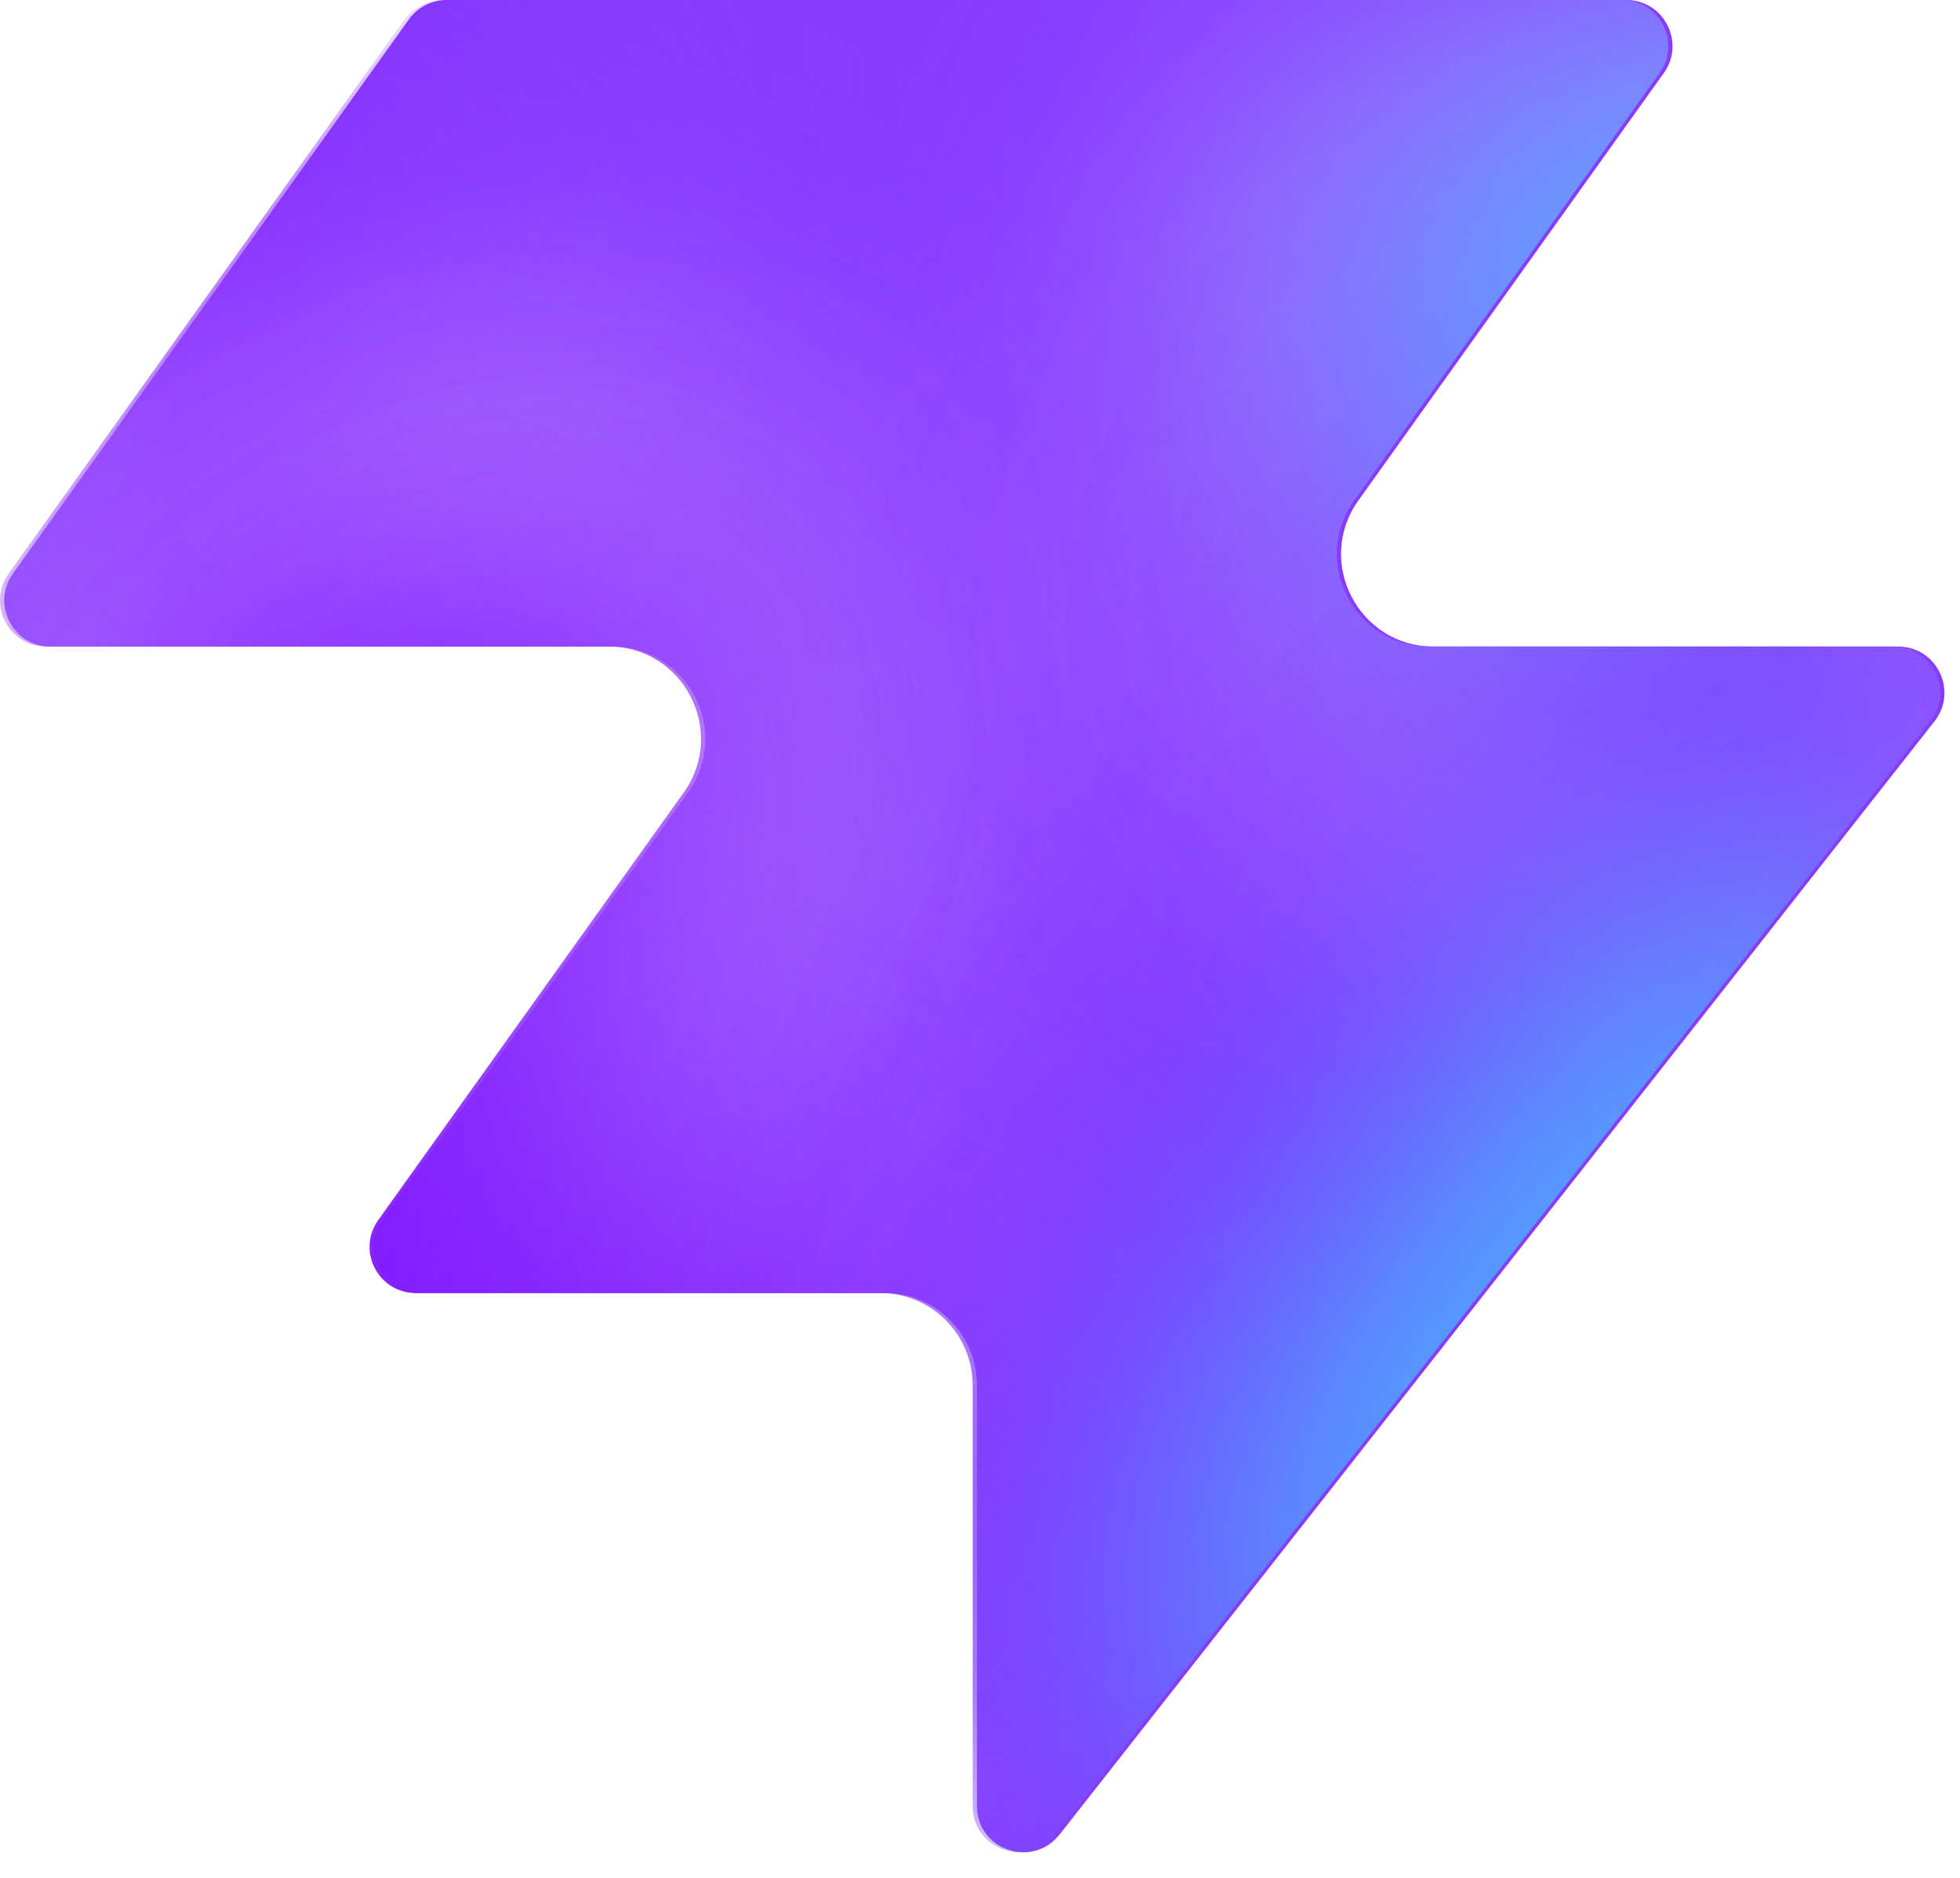
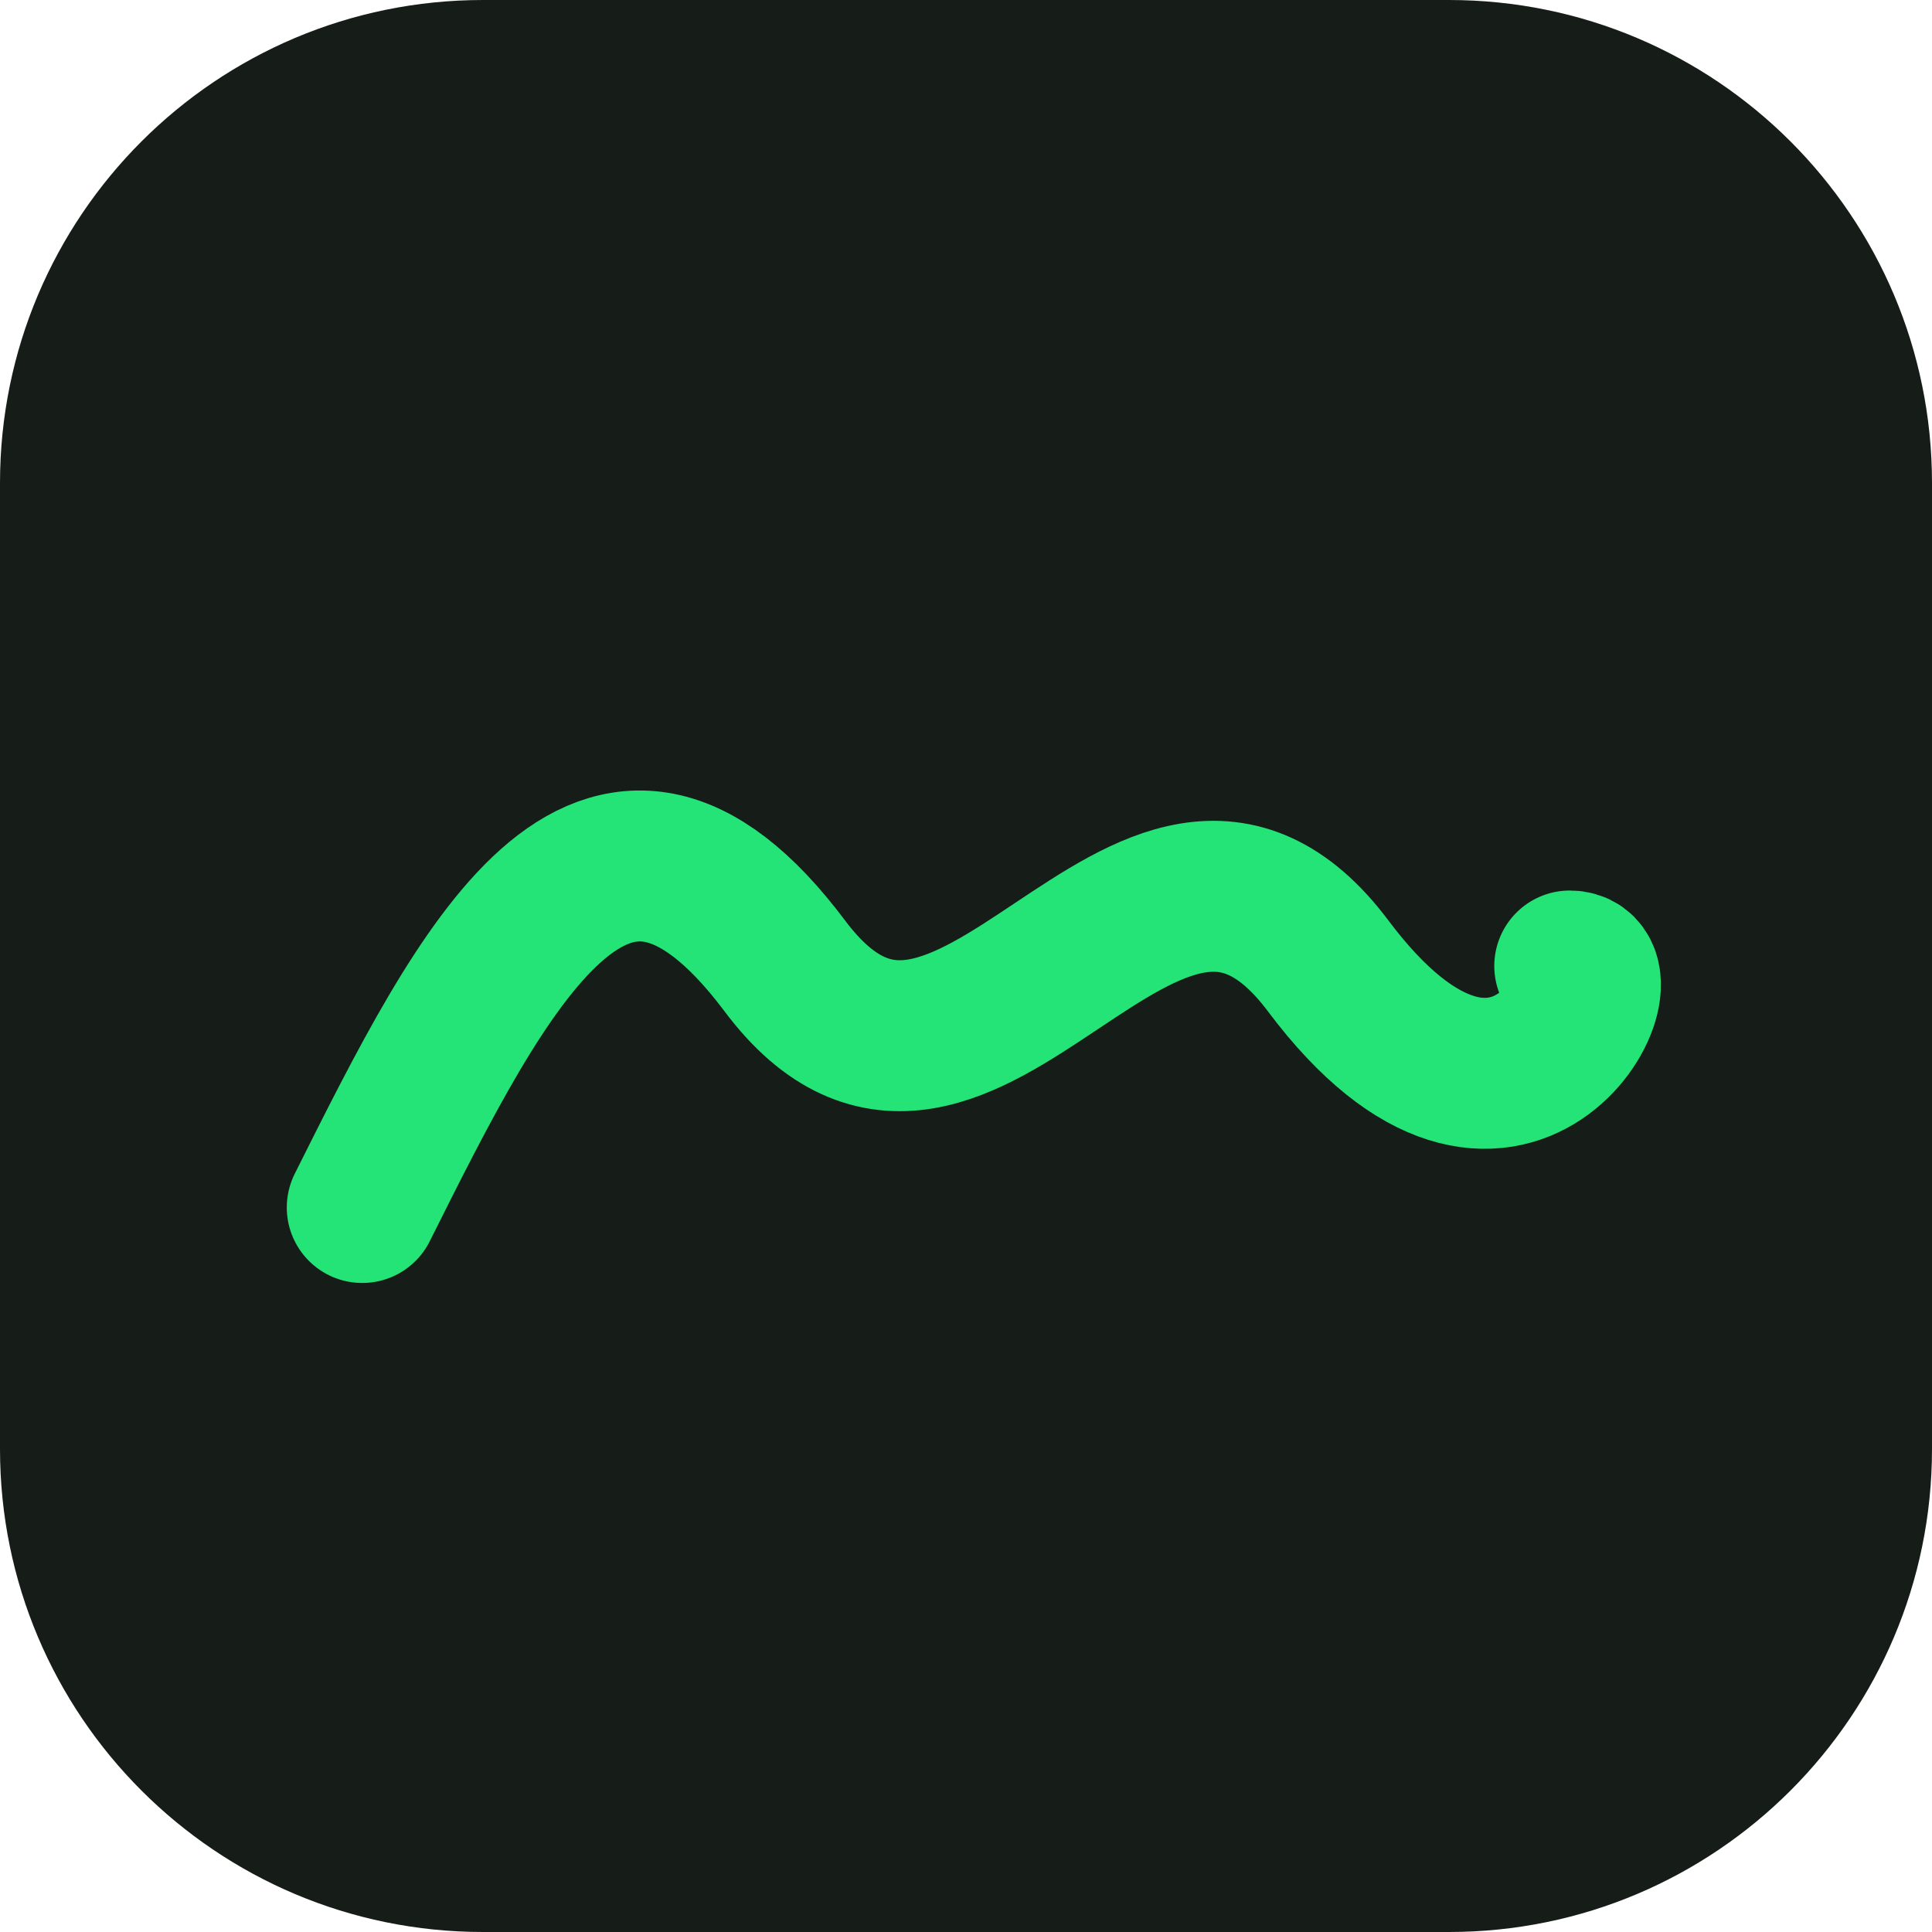
- <svg xmlns="http://www.w3.org/2000/svg" width="48" height="46" fill="none" viewBox="0 0 48 46">
-   <path fill="#863bff" d="M25.946 44.938c-.664.845-2.021.375-2.021-.698V33.937a2.26 2.26 0 0 0-2.262-2.262H10.287c-.92 0-1.456-1.04-.92-1.788l7.48-10.471c1.07-1.497 0-3.578-1.842-3.578H1.237c-.92 0-1.456-1.04-.92-1.788L10.013.474c.214-.297.556-.474.92-.474h28.894c.92 0 1.456 1.04.92 1.788l-7.48 10.471c-1.07 1.498 0 3.579 1.842 3.579h11.377c.943 0 1.473 1.088.89 1.83L25.947 44.94z" style="fill:#863bff;fill:color(display-p3 .525 .23 1);fill-opacity:1" />
-   <mask id="a" width="48" height="46" x="0" y="0" maskUnits="userSpaceOnUse" style="mask-type:alpha">
-     <path fill="#000" d="M25.842 44.938c-.664.844-2.021.375-2.021-.698V33.937a2.26 2.26 0 0 0-2.262-2.262H10.183c-.92 0-1.456-1.04-.92-1.788l7.48-10.471c1.07-1.498 0-3.579-1.842-3.579H1.133c-.92 0-1.456-1.04-.92-1.787L9.91.473c.214-.297.556-.474.92-.474h28.894c.92 0 1.456 1.04.92 1.788l-7.48 10.471c-1.07 1.498 0 3.578 1.842 3.578h11.377c.943 0 1.473 1.088.89 1.832L25.843 44.94z" style="fill:#000;fill-opacity:1" />
-   </mask>
-   <g mask="url(#a)">
-     <g filter="url(#b)">
-       <ellipse cx="5.508" cy="14.704" fill="#ede6ff" rx="5.508" ry="14.704" style="fill:#ede6ff;fill:color(display-p3 .927 .903 1);fill-opacity:1" transform="matrix(.00324 1 1 -.00324 -4.47 31.516)" />
-     </g>
-     <g filter="url(#c)">
-       <ellipse cx="10.399" cy="29.851" fill="#ede6ff" rx="10.399" ry="29.851" style="fill:#ede6ff;fill:color(display-p3 .927 .903 1);fill-opacity:1" transform="matrix(.00324 1 1 -.00324 -39.328 7.883)" />
-     </g>
-     <g filter="url(#d)">
-       <ellipse cx="5.508" cy="30.487" fill="#7e14ff" rx="5.508" ry="30.487" style="fill:#7e14ff;fill:color(display-p3 .492 .077 1);fill-opacity:1" transform="rotate(89.814 -25.913 -14.639)scale(1 -1)" />
-     </g>
-     <g filter="url(#e)">
-       <ellipse cx="5.508" cy="30.599" fill="#7e14ff" rx="5.508" ry="30.599" style="fill:#7e14ff;fill:color(display-p3 .492 .077 1);fill-opacity:1" transform="rotate(89.814 -32.644 -3.334)scale(1 -1)" />
-     </g>
-     <g filter="url(#f)">
-       <ellipse cx="5.508" cy="30.599" fill="#7e14ff" rx="5.508" ry="30.599" style="fill:#7e14ff;fill:color(display-p3 .492 .077 1);fill-opacity:1" transform="matrix(.00324 1 1 -.00324 -34.34 30.47)" />
-     </g>
-     <g filter="url(#g)">
-       <ellipse cx="14.072" cy="22.078" fill="#ede6ff" rx="14.072" ry="22.078" style="fill:#ede6ff;fill:color(display-p3 .927 .903 1);fill-opacity:1" transform="rotate(93.35 24.506 48.493)scale(-1 1)" />
-     </g>
-     <g filter="url(#h)">
-       <ellipse cx="3.47" cy="21.501" fill="#7e14ff" rx="3.47" ry="21.501" style="fill:#7e14ff;fill:color(display-p3 .492 .077 1);fill-opacity:1" transform="rotate(89.009 28.708 47.59)scale(-1 1)" />
-     </g>
-     <g filter="url(#i)">
-       <ellipse cx="3.47" cy="21.501" fill="#7e14ff" rx="3.47" ry="21.501" style="fill:#7e14ff;fill:color(display-p3 .492 .077 1);fill-opacity:1" transform="rotate(89.009 28.708 47.59)scale(-1 1)" />
-     </g>
-     <g filter="url(#j)">
-       <ellipse cx=".387" cy="8.972" fill="#7e14ff" rx="4.407" ry="29.108" style="fill:#7e14ff;fill:color(display-p3 .492 .077 1);fill-opacity:1" transform="rotate(39.51 .387 8.972)" />
-     </g>
-     <g filter="url(#k)">
-       <ellipse cx="47.523" cy="-6.092" fill="#7e14ff" rx="4.407" ry="29.108" style="fill:#7e14ff;fill:color(display-p3 .492 .077 1);fill-opacity:1" transform="rotate(37.892 47.523 -6.092)" />
-     </g>
-     <g filter="url(#l)">
-       <ellipse cx="41.412" cy="6.333" fill="#47bfff" rx="5.971" ry="9.665" style="fill:#47bfff;fill:color(display-p3 .28 .748 1);fill-opacity:1" transform="rotate(37.892 41.412 6.333)" />
-     </g>
-     <g filter="url(#m)">
-       <ellipse cx="-1.879" cy="38.332" fill="#7e14ff" rx="4.407" ry="29.108" style="fill:#7e14ff;fill:color(display-p3 .492 .077 1);fill-opacity:1" transform="rotate(37.892 -1.88 38.332)" />
-     </g>
-     <g filter="url(#n)">
-       <ellipse cx="-1.879" cy="38.332" fill="#7e14ff" rx="4.407" ry="29.108" style="fill:#7e14ff;fill:color(display-p3 .492 .077 1);fill-opacity:1" transform="rotate(37.892 -1.88 38.332)" />
-     </g>
-     <g filter="url(#o)">
-       <ellipse cx="35.651" cy="29.907" fill="#7e14ff" rx="4.407" ry="29.108" style="fill:#7e14ff;fill:color(display-p3 .492 .077 1);fill-opacity:1" transform="rotate(37.892 35.651 29.907)" />
-     </g>
-     <g filter="url(#p)">
-       <ellipse cx="38.418" cy="32.4" fill="#47bfff" rx="5.971" ry="15.297" style="fill:#47bfff;fill:color(display-p3 .28 .748 1);fill-opacity:1" transform="rotate(37.892 38.418 32.4)" />
-     </g>
-   </g>
-   <defs>
-     <filter id="b" width="60.045" height="41.654" x="-19.77" y="16.149" color-interpolation-filters="sRGB" filterUnits="userSpaceOnUse">
-       <feFlood flood-opacity="0" result="BackgroundImageFix" />
-       <feBlend in="SourceGraphic" in2="BackgroundImageFix" result="shape" />
-       <feGaussianBlur result="effect1_foregroundBlur_2002_17158" stdDeviation="7.659" />
-     </filter>
-     <filter id="c" width="90.34" height="51.437" x="-54.613" y="-7.533" color-interpolation-filters="sRGB" filterUnits="userSpaceOnUse">
-       <feFlood flood-opacity="0" result="BackgroundImageFix" />
-       <feBlend in="SourceGraphic" in2="BackgroundImageFix" result="shape" />
-       <feGaussianBlur result="effect1_foregroundBlur_2002_17158" stdDeviation="7.659" />
-     </filter>
-     <filter id="d" width="79.355" height="29.4" x="-49.64" y="2.03" color-interpolation-filters="sRGB" filterUnits="userSpaceOnUse">
-       <feFlood flood-opacity="0" result="BackgroundImageFix" />
-       <feBlend in="SourceGraphic" in2="BackgroundImageFix" result="shape" />
-       <feGaussianBlur result="effect1_foregroundBlur_2002_17158" stdDeviation="4.596" />
-     </filter>
-     <filter id="e" width="79.579" height="29.4" x="-45.045" y="20.029" color-interpolation-filters="sRGB" filterUnits="userSpaceOnUse">
-       <feFlood flood-opacity="0" result="BackgroundImageFix" />
-       <feBlend in="SourceGraphic" in2="BackgroundImageFix" result="shape" />
-       <feGaussianBlur result="effect1_foregroundBlur_2002_17158" stdDeviation="4.596" />
-     </filter>
-     <filter id="f" width="79.579" height="29.4" x="-43.513" y="21.178" color-interpolation-filters="sRGB" filterUnits="userSpaceOnUse">
-       <feFlood flood-opacity="0" result="BackgroundImageFix" />
-       <feBlend in="SourceGraphic" in2="BackgroundImageFix" result="shape" />
-       <feGaussianBlur result="effect1_foregroundBlur_2002_17158" stdDeviation="4.596" />
-     </filter>
-     <filter id="g" width="74.749" height="58.852" x="15.756" y="-17.901" color-interpolation-filters="sRGB" filterUnits="userSpaceOnUse">
-       <feFlood flood-opacity="0" result="BackgroundImageFix" />
-       <feBlend in="SourceGraphic" in2="BackgroundImageFix" result="shape" />
-       <feGaussianBlur result="effect1_foregroundBlur_2002_17158" stdDeviation="7.659" />
-     </filter>
-     <filter id="h" width="61.377" height="25.362" x="23.548" y="2.284" color-interpolation-filters="sRGB" filterUnits="userSpaceOnUse">
-       <feFlood flood-opacity="0" result="BackgroundImageFix" />
-       <feBlend in="SourceGraphic" in2="BackgroundImageFix" result="shape" />
-       <feGaussianBlur result="effect1_foregroundBlur_2002_17158" stdDeviation="4.596" />
-     </filter>
-     <filter id="i" width="61.377" height="25.362" x="23.548" y="2.284" color-interpolation-filters="sRGB" filterUnits="userSpaceOnUse">
-       <feFlood flood-opacity="0" result="BackgroundImageFix" />
-       <feBlend in="SourceGraphic" in2="BackgroundImageFix" result="shape" />
-       <feGaussianBlur result="effect1_foregroundBlur_2002_17158" stdDeviation="4.596" />
-     </filter>
-     <filter id="j" width="56.045" height="63.649" x="-27.636" y="-22.853" color-interpolation-filters="sRGB" filterUnits="userSpaceOnUse">
-       <feFlood flood-opacity="0" result="BackgroundImageFix" />
-       <feBlend in="SourceGraphic" in2="BackgroundImageFix" result="shape" />
-       <feGaussianBlur result="effect1_foregroundBlur_2002_17158" stdDeviation="4.596" />
-     </filter>
-     <filter id="k" width="54.814" height="64.646" x="20.116" y="-38.415" color-interpolation-filters="sRGB" filterUnits="userSpaceOnUse">
-       <feFlood flood-opacity="0" result="BackgroundImageFix" />
-       <feBlend in="SourceGraphic" in2="BackgroundImageFix" result="shape" />
-       <feGaussianBlur result="effect1_foregroundBlur_2002_17158" stdDeviation="4.596" />
-     </filter>
-     <filter id="l" width="33.541" height="35.313" x="24.641" y="-11.323" color-interpolation-filters="sRGB" filterUnits="userSpaceOnUse">
-       <feFlood flood-opacity="0" result="BackgroundImageFix" />
-       <feBlend in="SourceGraphic" in2="BackgroundImageFix" result="shape" />
-       <feGaussianBlur result="effect1_foregroundBlur_2002_17158" stdDeviation="4.596" />
-     </filter>
-     <filter id="m" width="54.814" height="64.646" x="-29.286" y="6.009" color-interpolation-filters="sRGB" filterUnits="userSpaceOnUse">
-       <feFlood flood-opacity="0" result="BackgroundImageFix" />
-       <feBlend in="SourceGraphic" in2="BackgroundImageFix" result="shape" />
-       <feGaussianBlur result="effect1_foregroundBlur_2002_17158" stdDeviation="4.596" />
-     </filter>
-     <filter id="n" width="54.814" height="64.646" x="-29.286" y="6.009" color-interpolation-filters="sRGB" filterUnits="userSpaceOnUse">
-       <feFlood flood-opacity="0" result="BackgroundImageFix" />
-       <feBlend in="SourceGraphic" in2="BackgroundImageFix" result="shape" />
-       <feGaussianBlur result="effect1_foregroundBlur_2002_17158" stdDeviation="4.596" />
-     </filter>
-     <filter id="o" width="54.814" height="64.646" x="8.244" y="-2.416" color-interpolation-filters="sRGB" filterUnits="userSpaceOnUse">
-       <feFlood flood-opacity="0" result="BackgroundImageFix" />
-       <feBlend in="SourceGraphic" in2="BackgroundImageFix" result="shape" />
-       <feGaussianBlur result="effect1_foregroundBlur_2002_17158" stdDeviation="4.596" />
-     </filter>
-     <filter id="p" width="39.409" height="43.623" x="18.713" y="10.588" color-interpolation-filters="sRGB" filterUnits="userSpaceOnUse">
-       <feFlood flood-opacity="0" result="BackgroundImageFix" />
-       <feBlend in="SourceGraphic" in2="BackgroundImageFix" result="shape" />
-       <feGaussianBlur result="effect1_foregroundBlur_2002_17158" stdDeviation="4.596" />
-     </filter>
-   </defs>
+ <svg xmlns="http://www.w3.org/2000/svg" viewBox="0 0 32 32" fill="none">
+   <rect width="32" height="32" rx="8" fill="#161d18" />
+   <path d="M6 20 C8 16, 10 12, 13 16 C16 20, 19 12, 22 16 C25 20, 27 16, 26 16" stroke="#24e478" stroke-width="2.5" stroke-linecap="round" stroke-linejoin="round" fill="none" />
</svg>
